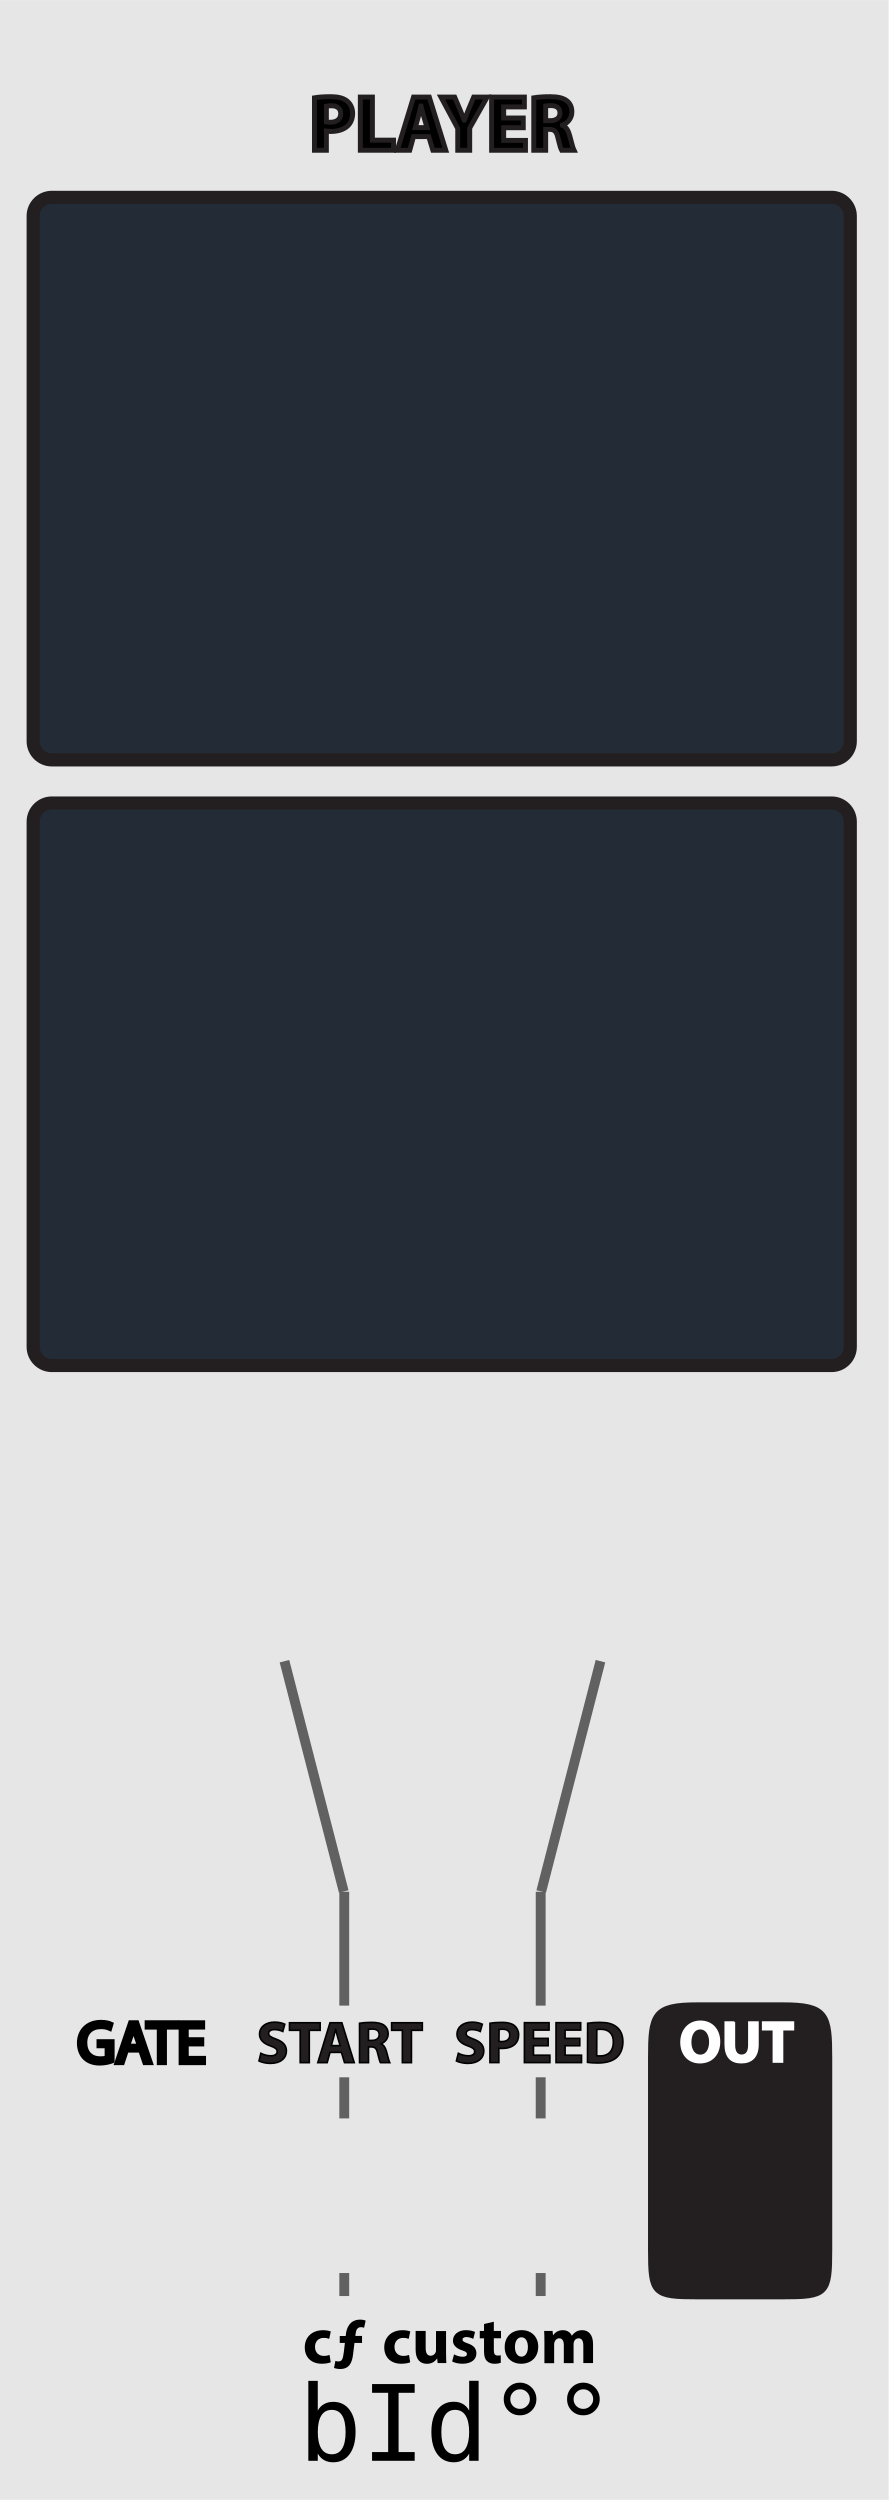
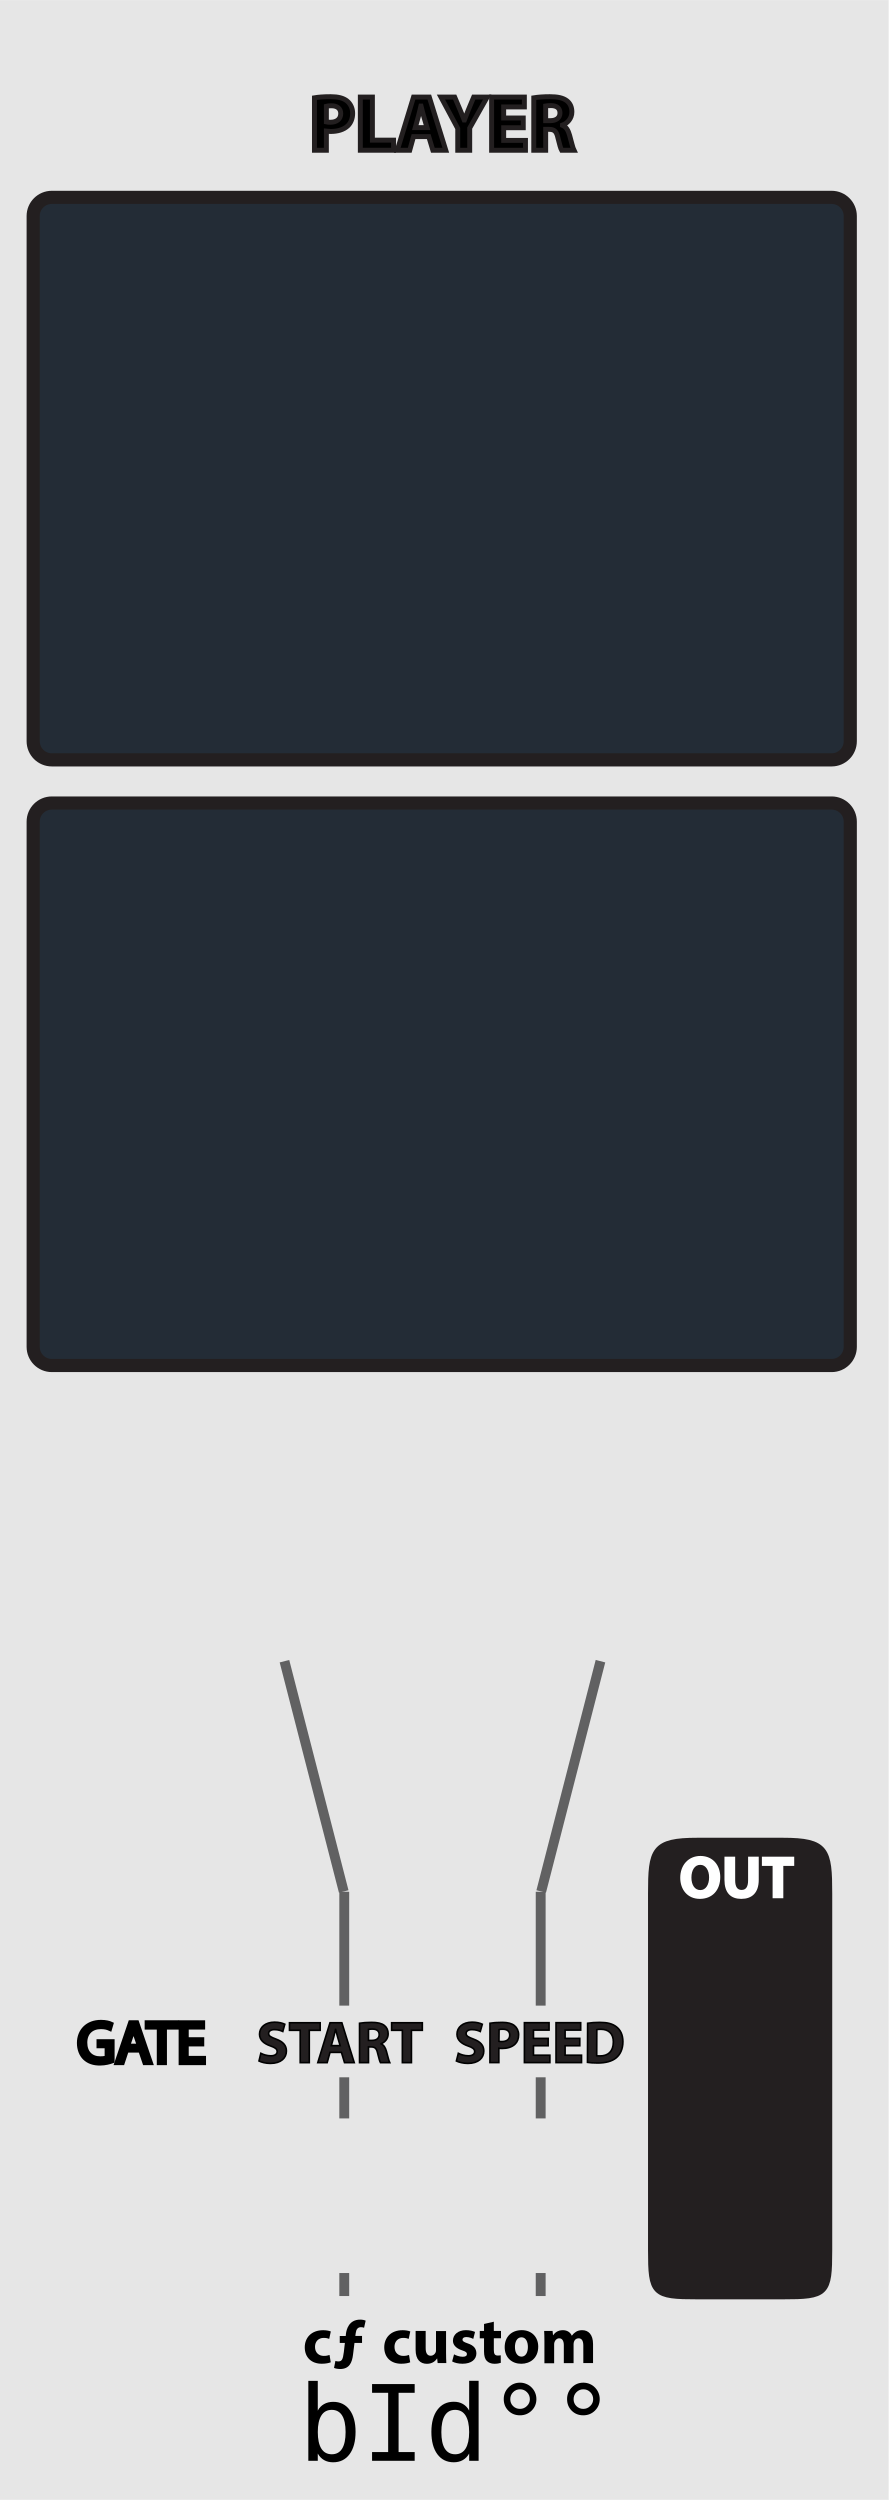
<svg xmlns="http://www.w3.org/2000/svg" version="1.1" id="svg12553" x="0px" y="0px" width="135px" height="380px" viewBox="0 0 135 380" enable-background="new 0 0 135 380" xml:space="preserve">
  <path id="path33453" fill="#E6E6E6" d="M-0.055,0.032H135v379.913H-0.055V0.032z" />
-   <path fill="#231F20" stroke="#231F20" stroke-miterlimit="10" d="M125.999,342.003c0,6.627-0.368,6.995-6.995,6.995h-13.01  c-6.627,0-6.995-0.368-6.995-6.995v-29.151c0-6.627,0.368-7.996,6.995-7.996h13.01c6.627,0,6.995,1.369,6.995,7.996V342.003z" />
+   <path fill="#231F20" stroke="#231F20" stroke-miterlimit="10" d="M125.999,342.003c0,6.627-0.368,6.995-6.995,6.995h-13.01  c-6.627,0-6.995-0.368-6.995-6.995v-54.168c0-6.627,0.368-7.996,6.995-7.996h13.01c6.627,0,6.995,1.369,6.995,7.996V342.003z" />
  <g id="g13122" transform="matrix(0.2760238,0,0,0.2760238,354.0962,57.73635)">
    <g id="g13178" transform="translate(-167.0764,-20.55757)">
      <g id="g13224" transform="translate(-99.2314,6.094906)">
        <g id="path30351">
			</g>
      </g>
    </g>
  </g>
  <g id="text977">
    <path id="path954" d="M52.531,369.674c0-1.115-0.177-1.956-0.531-2.523c-0.354-0.562-0.877-0.852-1.57-0.852   c-0.698,0-1.227,0.286-1.586,0.859c-0.359,0.566-0.539,1.406-0.539,2.516c0,1.104,0.18,1.942,0.539,2.516   c0.359,0.572,0.888,0.859,1.586,0.859c0.693,0,1.216-0.283,1.57-0.852C52.354,371.628,52.531,370.788,52.531,369.674z    M48.304,366.408c0.229-0.428,0.544-0.756,0.945-0.984c0.406-0.229,0.875-0.344,1.406-0.344c1.052,0,1.88,0.406,2.484,1.219   c0.604,0.807,0.906,1.922,0.906,3.344c0,1.442-0.305,2.575-0.914,3.398c-0.604,0.816-1.435,1.227-2.492,1.227   c-0.521,0-0.981-0.104-1.383-0.336c-0.396-0.229-0.713-0.561-0.953-0.992v1.104h-1.438v-12.155h1.438L48.304,366.408   L48.304,366.408z" />
    <path id="path956" d="M56.554,362.377h6.477v1.328h-2.445v9.008h2.445v1.328h-6.477v-1.328H59v-9.008h-2.445L56.554,362.377   L56.554,362.377z" />
    <path id="path958" d="M71.312,366.408v-4.523h1.438v12.156h-1.438v-1.102c-0.24,0.432-0.562,0.763-0.961,0.992   c-0.396,0.223-0.854,0.336-1.375,0.336c-1.062,0-1.896-0.41-2.5-1.229c-0.604-0.823-0.906-1.956-0.906-3.396   c0-1.422,0.305-2.537,0.914-3.354s1.44-1.222,2.493-1.222c0.525,0,0.989,0.104,1.396,0.347   C70.768,365.646,71.083,365.977,71.312,366.408L71.312,366.408z M67.085,369.674c0,1.114,0.177,1.955,0.531,2.523   c0.354,0.566,0.877,0.852,1.571,0.852c0.688,0,1.219-0.287,1.578-0.859c0.354-0.562,0.547-1.412,0.547-2.516   c0-1.109-0.188-1.947-0.547-2.516c-0.359-0.573-0.896-0.859-1.578-0.859c-0.693,0-1.216,0.283-1.571,0.852   C67.263,367.718,67.085,368.559,67.085,369.674z" />
    <path id="path960" d="M79.047,362.166c0.338,0,0.658,0.064,0.961,0.195c0.307,0.125,0.575,0.307,0.805,0.547   c0.234,0.234,0.412,0.5,0.531,0.797c0.125,0.297,0.188,0.617,0.188,0.961c0,0.688-0.242,1.271-0.728,1.75   c-0.484,0.475-1.076,0.711-1.772,0.711c-0.703,0-1.289-0.234-1.759-0.703c-0.469-0.469-0.703-1.055-0.703-1.758   c0-0.698,0.24-1.289,0.72-1.773C77.768,362.408,78.354,362.166,79.047,362.166z M79.047,363.174c-0.412,0-0.764,0.146-1.055,0.438   c-0.287,0.287-0.43,0.646-0.43,1.062s0.141,0.771,0.422,1.049c0.285,0.279,0.635,0.426,1.047,0.426   c0.416,0,0.771-0.146,1.062-0.436c0.298-0.287,0.445-0.633,0.445-1.039c0-0.41-0.146-0.771-0.438-1.062   C79.811,363.318,79.458,363.174,79.047,363.174z" />
    <path id="path962" d="M88.672,362.166c0.338,0,0.658,0.064,0.961,0.195c0.307,0.125,0.575,0.307,0.805,0.547   c0.234,0.234,0.412,0.5,0.531,0.797c0.125,0.297,0.188,0.617,0.188,0.961c0,0.688-0.242,1.271-0.728,1.75   c-0.484,0.475-1.076,0.711-1.772,0.711c-0.703,0-1.289-0.234-1.759-0.703c-0.469-0.469-0.703-1.055-0.703-1.758   c0-0.698,0.24-1.289,0.72-1.773C87.393,362.408,87.979,362.166,88.672,362.166z M88.672,363.174c-0.412,0-0.764,0.146-1.055,0.438   c-0.287,0.287-0.43,0.646-0.43,1.062s0.141,0.771,0.422,1.049c0.285,0.279,0.635,0.426,1.047,0.426   c0.416,0,0.771-0.146,1.062-0.436c0.298-0.287,0.445-0.633,0.445-1.039c0-0.41-0.146-0.771-0.438-1.062   C89.436,363.318,89.083,363.174,88.672,363.174z" />
  </g>
  <g id="text4860">
</g>
  <g id="flowRoot1009">
</g>
  <g>
    <path d="M50.271,359.068c-0.27,0.119-0.779,0.22-1.359,0.22c-1.579,0-2.588-0.959-2.588-2.498c0-1.431,0.979-2.599,2.798-2.599   c0.4,0,0.84,0.062,1.16,0.188l-0.24,1.13c-0.18-0.079-0.45-0.149-0.85-0.149c-0.8,0-1.319,0.57-1.31,1.369   c0,0.898,0.6,1.369,1.34,1.369c0.359,0,0.64-0.061,0.869-0.146L50.271,359.068z" />
    <path d="M51.643,355.07h0.909l0.03-0.319c0.08-0.67,0.449-2.169,2.169-2.169c0.34,0,0.649,0.07,0.829,0.16l-0.24,1.078   c-0.119-0.049-0.279-0.09-0.47-0.09c-0.499,0-0.739,0.354-0.799,0.896l-0.061,0.438h1.02v1.062h-1.149l-0.22,1.778   c-0.149,1.221-0.56,2.188-1.979,2.188c-0.41-0.011-0.76-0.091-0.91-0.171l0.21-1.062c0.15,0.062,0.311,0.078,0.47,0.078   c0.5-0.021,0.67-0.275,0.81-1.418l0.16-1.396h-0.779V355.07z" />
    <path d="M62.351,359.068c-0.27,0.119-0.779,0.22-1.359,0.22c-1.579,0-2.588-0.959-2.588-2.498c0-1.431,0.979-2.599,2.798-2.599   c0.4,0,0.84,0.062,1.16,0.188l-0.24,1.13c-0.18-0.079-0.45-0.149-0.85-0.149c-0.8,0-1.319,0.57-1.31,1.369   c0,0.898,0.6,1.369,1.34,1.369c0.359,0,0.64-0.061,0.869-0.146L62.351,359.068z" />
    <path d="M67.8,357.619c0,0.64,0.021,1.158,0.04,1.568h-1.319l-0.069-0.688h-0.03c-0.189,0.3-0.649,0.8-1.529,0.8   c-0.989,0-1.719-0.619-1.719-2.129v-2.869h1.529v2.629c0,0.711,0.229,1.141,0.76,1.141c0.419,0,0.659-0.291,0.759-0.521   c0.04-0.09,0.05-0.21,0.05-0.329v-2.9H67.8V357.619z" />
-     <path d="M69.014,357.859c0.279,0.17,0.858,0.369,1.312,0.369c0.46,0,0.646-0.16,0.646-0.41s-0.147-0.369-0.729-0.562   c-1.017-0.34-1.396-0.89-1.396-1.47c0-0.909,0.774-1.603,1.983-1.603c0.562,0,1.078,0.131,1.379,0.271l-0.271,1.06   c-0.222-0.121-0.644-0.281-1.062-0.281c-0.363,0-0.579,0.146-0.579,0.396c0,0.229,0.188,0.354,0.788,0.562   c0.938,0.312,1.312,0.789,1.328,1.518c0,0.904-0.729,1.579-2.116,1.579c-0.646,0-1.209-0.146-1.571-0.349L69.014,357.859z" />
-     <path d="M75.062,352.902v1.396h1.09v1.12h-1.09v1.771c0,0.59,0.14,0.854,0.6,0.854c0.189,0,0.34-0.021,0.449-0.04l0.011,1.146   c-0.2,0.078-0.56,0.145-0.989,0.145c-0.49,0-0.898-0.184-1.14-0.434c-0.28-0.275-0.42-0.762-0.42-1.438v-1.999h-0.649v-1.118h0.649   v-1.062L75.062,352.902z" />
+     <path d="M69.014,357.859c0.279,0.17,0.858,0.369,1.312,0.369c0.46,0,0.646-0.16,0.646-0.41s-0.147-0.369-0.729-0.562   c-1.017-0.34-1.396-0.89-1.396-1.47c0-0.909,0.772-1.603,1.981-1.603c0.562,0,1.078,0.131,1.379,0.271l-0.271,1.06   c-0.223-0.121-0.645-0.281-1.062-0.281c-0.361,0-0.579,0.146-0.579,0.396c0,0.229,0.188,0.354,0.788,0.562   c0.938,0.312,1.312,0.789,1.328,1.518c0,0.904-0.729,1.579-2.116,1.579c-0.646,0-1.209-0.146-1.569-0.349L69.014,357.859z" />
+     <path d="M75.062,352.902v1.396h1.09v1.12h-1.09v1.771c0,0.59,0.14,0.854,0.6,0.854c0.189,0,0.34-0.021,0.449-0.04l0.011,1.146   c-0.2,0.078-0.56,0.146-0.989,0.146c-0.49,0-0.898-0.186-1.14-0.436c-0.28-0.273-0.42-0.762-0.42-1.438v-1.999h-0.649v-1.118h0.649   v-1.062L75.062,352.902z" />
    <path d="M81.811,356.689c0,1.789-1.27,2.604-2.578,2.604c-1.43,0-2.521-0.938-2.521-2.521c0-1.58,1.039-2.59,2.604-2.59   C80.811,354.191,81.811,355.221,81.811,356.689z M78.271,356.74c0,0.839,0.351,1.469,1,1.469c0.59,0,0.97-0.59,0.97-1.469   c0-0.73-0.28-1.471-0.97-1.471C78.542,355.271,78.271,356.021,78.271,356.74z" />
-     <path d="M82.752,355.859c0-0.608-0.02-1.129-0.04-1.562h1.279l0.069,0.66h0.021c0.21-0.312,0.646-0.771,1.479-0.771   c0.631,0,1.131,0.318,1.344,0.83h0.021c0.183-0.25,0.397-0.449,0.634-0.591c0.271-0.159,0.562-0.239,0.938-0.239   c0.938,0,1.646,0.66,1.646,2.119v2.879h-1.479v-2.658c0-0.711-0.229-1.105-0.723-1.105c-0.354,0-0.604,0.229-0.696,0.521   c-0.04,0.104-0.062,0.271-0.062,0.396v2.854H85.7v-2.729c0-0.619-0.22-1.04-0.699-1.04c-0.39,0-0.619,0.303-0.71,0.553   c-0.05,0.118-0.061,0.266-0.061,0.381v2.854h-1.479L82.752,355.859L82.752,355.859z" />
+     <path d="M82.752,355.859c0-0.608-0.02-1.129-0.04-1.562h1.279l0.069,0.66h0.021c0.21-0.312,0.646-0.771,1.479-0.771   c0.631,0,1.131,0.318,1.344,0.83h0.021c0.183-0.25,0.397-0.449,0.634-0.591c0.271-0.159,0.562-0.239,0.938-0.239   c0.938,0,1.646,0.66,1.646,2.119v2.879h-1.479v-2.658c0-0.711-0.229-1.104-0.723-1.104c-0.354,0-0.604,0.229-0.696,0.521   c-0.04,0.104-0.062,0.271-0.062,0.396v2.854H85.7v-2.729c0-0.619-0.22-1.04-0.699-1.04c-0.39,0-0.619,0.305-0.71,0.555   c-0.05,0.116-0.061,0.266-0.061,0.381v2.854h-1.479L82.752,355.859L82.752,355.859z" />
  </g>
  <g>
-     <path fill="#FFFFFF" stroke="#FFFFFF" stroke-width="0.25" d="M109.354,310.327c0,1.989-1.205,3.194-2.979,3.194   c-1.801,0-2.854-1.358-2.854-3.088c0-1.817,1.162-3.188,2.953-3.188C108.337,307.257,109.354,308.652,109.354,310.327z    M104.971,310.408c0,1.188,0.559,2.025,1.479,2.025c0.927,0,1.458-0.894,1.458-2.062c0-1.09-0.521-2.025-1.471-2.025   C105.512,308.348,104.971,309.229,104.971,310.408z" />
-     <path fill="#FFFFFF" stroke="#FFFFFF" stroke-width="0.25" d="M111.621,307.355v3.492c0,1.045,0.396,1.566,1.098,1.566   c0.721,0,1.117-0.505,1.117-1.566v-3.492h1.368v3.396c0,1.873-0.945,2.771-2.53,2.771c-1.529,0-2.431-0.853-2.431-2.777v-3.389   H111.621L111.621,307.355z" />
-     <path fill="#FFFFFF" stroke="#FFFFFF" stroke-width="0.25" d="M117.561,308.509h-1.629v-1.151h4.664v1.151h-1.658v4.915h-1.377   V308.509z" />
+     <path fill="#FFFFFF" stroke="#FFFFFF" stroke-width="0.25" d="M109.354,285.311c0,1.989-1.205,3.194-2.979,3.194   c-1.801,0-2.854-1.358-2.854-3.088c0-1.817,1.162-3.188,2.953-3.188C108.337,282.24,109.354,283.636,109.354,285.311z    M104.971,285.393c0,1.188,0.559,2.024,1.479,2.024c0.927,0,1.458-0.896,1.458-2.062c0-1.09-0.521-2.025-1.471-2.025   C105.512,283.331,104.971,284.212,104.971,285.393z" />
+     <path fill="#FFFFFF" stroke="#FFFFFF" stroke-width="0.25" d="M111.621,282.339v3.492c0,1.045,0.396,1.565,1.098,1.565   c0.721,0,1.117-0.506,1.117-1.565v-3.492h1.368v3.396c0,1.873-0.945,2.771-2.53,2.771c-1.529,0-2.431-0.854-2.431-2.775v-3.391   L111.621,282.339L111.621,282.339z" />
+     <path fill="#FFFFFF" stroke="#FFFFFF" stroke-width="0.25" d="M117.561,283.492h-1.629v-1.151h4.664v1.151h-1.658v4.915h-1.377   V283.492z" />
  </g>
  <g>
    <path stroke="#231F20" stroke-width="0.75" d="M47.798,14.864c0.564-0.096,1.355-0.168,2.471-0.168   c1.127,0,1.931,0.216,2.471,0.647c0.516,0.408,0.863,1.08,0.863,1.871s-0.264,1.463-0.743,1.919   c-0.624,0.588-1.547,0.852-2.627,0.852c-0.24,0-0.456-0.012-0.624-0.036v2.891h-1.811V14.864z M49.609,18.534   c0.156,0.036,0.348,0.048,0.612,0.048c0.971,0,1.571-0.492,1.571-1.319c0-0.743-0.516-1.187-1.427-1.187   c-0.372,0-0.624,0.036-0.755,0.072L49.609,18.534L49.609,18.534z" />
    <path stroke="#231F20" stroke-width="0.75" d="M54.77,14.754h1.835v6.548h3.214v1.535H54.77V14.754z" />
    <path stroke="#231F20" stroke-width="0.75" d="M62.856,20.765L62.28,22.84h-1.895l2.47-8.083h2.399l2.507,8.083h-1.967   l-0.624-2.075H62.856z M64.908,19.396l-0.504-1.715c-0.144-0.48-0.288-1.08-0.408-1.56h-0.024c-0.12,0.48-0.24,1.091-0.372,1.559   l-0.479,1.715L64.908,19.396L64.908,19.396z" />
    <path stroke="#231F20" stroke-width="0.75" d="M69.577,22.837v-3.31l-2.555-4.773h2.087l0.826,1.943   c0.252,0.588,0.42,1.02,0.625,1.547h0.021c0.183-0.504,0.372-0.972,0.61-1.547l0.812-1.943h2.054l-2.662,4.713v3.37H69.577z" />
    <path stroke="#231F20" stroke-width="0.75" d="M79.535,19.419h-2.975v1.919h3.312v1.499h-5.147v-8.083h4.979v1.499h-3.146v1.679   h2.976L79.535,19.419L79.535,19.419z" />
    <path stroke="#231F20" stroke-width="0.75" d="M81.134,14.864c0.587-0.096,1.464-0.168,2.435-0.168c1.199,0,2.039,0.18,2.615,0.636   c0.479,0.384,0.742,0.947,0.742,1.691c0,1.032-0.73,1.739-1.427,1.991v0.036c0.563,0.228,0.875,0.768,1.079,1.511   c0.252,0.912,0.504,1.967,0.66,2.279h-1.871c-0.133-0.228-0.324-0.888-0.562-1.883c-0.217-1.008-0.562-1.283-1.309-1.295h-0.553   v3.178h-1.812L81.134,14.864L81.134,14.864z M82.943,18.34h0.721c0.911,0,1.451-0.456,1.451-1.164c0-0.743-0.504-1.115-1.344-1.127   c-0.443,0-0.695,0.036-0.828,0.06V18.34z" />
  </g>
  <line fill="none" stroke="#616162" stroke-width="1.5" stroke-miterlimit="10" x1="52.327" y1="348.998" x2="52.327" y2="287.546" />
  <line fill="none" stroke="#616162" stroke-width="1.5" stroke-miterlimit="10" x1="82.184" y1="348.998" x2="82.184" y2="287.546" />
  <line fill="none" stroke="#616162" stroke-width="1.5" stroke-miterlimit="10" x1="82.262" y1="287.504" x2="91.271" y2="252.5" />
  <rect x="9.5" y="304.855" fill="#E6E6E6" width="85.184" height="10.895" />
  <g>
-     <path fill="#231F20" stroke="#000000" stroke-width="0.25" stroke-miterlimit="10" d="M69.666,312.104   c0.369,0.188,0.938,0.379,1.521,0.379c0.631,0,0.963-0.262,0.963-0.646c0-0.378-0.287-0.604-1.021-0.854   c-1.008-0.354-1.666-0.905-1.666-1.789c0-1.035,0.864-1.826,2.301-1.826c0.688,0,1.188,0.146,1.547,0.311l-0.31,1.104   c-0.239-0.11-0.675-0.285-1.271-0.285c-0.594,0-0.881,0.271-0.881,0.587c0,0.391,0.342,0.562,1.125,0.854   c1.062,0.396,1.564,0.953,1.564,1.812c0,1.021-0.773,1.883-2.439,1.883c-0.689,0-1.377-0.185-1.729-0.365L69.666,312.104z" />
+     <path fill="#231F20" stroke="#000000" stroke-width="0.25" stroke-miterlimit="10" d="M69.666,312.104   c0.369,0.188,0.938,0.379,1.521,0.379c0.631,0,0.963-0.262,0.963-0.646c0-0.378-0.287-0.604-1.021-0.854   c-1.008-0.354-1.666-0.903-1.666-1.789c0-1.033,0.864-1.824,2.301-1.824c0.688,0,1.188,0.146,1.547,0.312l-0.31,1.104   c-0.239-0.11-0.675-0.285-1.271-0.285c-0.594,0-0.881,0.271-0.881,0.587c0,0.392,0.342,0.562,1.125,0.854   c1.062,0.396,1.562,0.953,1.562,1.812c0,1.021-0.771,1.884-2.438,1.884c-0.689,0-1.377-0.186-1.729-0.365L69.666,312.104z" />
    <path fill="#231F20" stroke="#000000" stroke-width="0.25" stroke-miterlimit="10" d="M74.479,307.529   c0.424-0.071,1.021-0.127,1.854-0.127c0.847,0,1.448,0.162,1.854,0.486c0.387,0.307,0.646,0.812,0.646,1.396   c0,0.604-0.196,1.104-0.56,1.438c-0.469,0.438-1.162,0.646-1.979,0.646c-0.183,0-0.343-0.015-0.469-0.027v2.175h-1.354   L74.479,307.529L74.479,307.529z M75.84,310.284c0.117,0.026,0.262,0.036,0.459,0.036c0.729,0,1.182-0.369,1.182-0.99   c0-0.559-0.389-0.891-1.062-0.891c-0.274,0-0.478,0.021-0.562,0.054L75.84,310.284L75.84,310.284z" />
    <path fill="#231F20" stroke="#000000" stroke-width="0.25" stroke-miterlimit="10" d="M83.318,310.951h-2.231v1.439h2.494v1.125   H79.71v-6.066h3.745v1.125h-2.368v1.261h2.231V310.951z" />
    <path fill="#231F20" stroke="#000000" stroke-width="0.25" stroke-miterlimit="10" d="M88.125,310.951h-2.23v1.439h2.494v1.125   h-3.871v-6.066h3.744v1.125h-2.367v1.261h2.23V310.951z" />
-     <path fill="#231F20" stroke="#000000" stroke-width="0.25" stroke-miterlimit="10" d="M89.32,307.529   c0.505-0.08,1.16-0.127,1.854-0.127c1.152,0,1.899,0.207,2.485,0.646c0.63,0.472,1.022,1.22,1.022,2.287   c0,1.161-0.429,1.962-1.018,2.457c-0.645,0.53-1.604,0.784-2.801,0.784c-0.713,0-1.223-0.047-1.562-0.094L89.32,307.529   L89.32,307.529z M90.698,312.48c0.114,0.021,0.306,0.021,0.477,0.021c1.242,0.017,2.054-0.676,2.054-2.125   c0.01-1.261-0.729-1.927-1.908-1.927c-0.307,0-0.504,0.021-0.609,0.054L90.698,312.48L90.698,312.48z" />
+     <path fill="#231F20" stroke="#000000" stroke-width="0.25" stroke-miterlimit="10" d="M89.32,307.529   c0.505-0.08,1.16-0.127,1.854-0.127c1.152,0,1.899,0.207,2.485,0.646c0.63,0.472,1.022,1.22,1.022,2.287   c0,1.161-0.431,1.962-1.02,2.457c-0.646,0.53-1.604,0.784-2.803,0.784c-0.713,0-1.223-0.047-1.562-0.094L89.32,307.529   L89.32,307.529z M90.698,312.48c0.114,0.021,0.306,0.021,0.477,0.021c1.242,0.017,2.054-0.676,2.054-2.125   c0.01-1.261-0.729-1.927-1.908-1.927c-0.307,0-0.504,0.021-0.607,0.054L90.698,312.48L90.698,312.48z" />
  </g>
  <g>
-     <path fill="#231F20" stroke="#000000" stroke-width="0.25" stroke-miterlimit="10" d="M39.647,312.104   c0.369,0.188,0.937,0.379,1.521,0.379c0.63,0,0.963-0.262,0.963-0.646c0-0.378-0.288-0.604-1.018-0.854   c-1.008-0.354-1.666-0.905-1.666-1.789c0-1.035,0.864-1.826,2.296-1.826c0.684,0,1.188,0.146,1.548,0.311l-0.306,1.104   c-0.243-0.11-0.675-0.285-1.269-0.285c-0.594,0-0.882,0.271-0.882,0.587c0,0.391,0.342,0.562,1.125,0.854   c1.071,0.396,1.575,0.953,1.575,1.812c0,1.021-0.783,1.883-2.449,1.883c-0.693,0-1.377-0.185-1.719-0.365L39.647,312.104z" />
+     <path fill="#231F20" stroke="#000000" stroke-width="0.25" stroke-miterlimit="10" d="M39.647,312.104   c0.369,0.188,0.937,0.379,1.521,0.379c0.63,0,0.963-0.262,0.963-0.646c0-0.378-0.288-0.604-1.018-0.854   c-1.008-0.354-1.666-0.903-1.666-1.789c0-1.033,0.864-1.824,2.296-1.824c0.684,0,1.188,0.146,1.548,0.312l-0.306,1.104   c-0.243-0.11-0.675-0.285-1.269-0.285c-0.594,0-0.882,0.271-0.882,0.587c0,0.392,0.342,0.562,1.125,0.854   c1.071,0.396,1.575,0.953,1.575,1.812c0,1.021-0.783,1.884-2.449,1.884c-0.693,0-1.377-0.186-1.719-0.365L39.647,312.104z" />
    <path fill="#231F20" stroke="#000000" stroke-width="0.25" stroke-miterlimit="10" d="M45.632,308.602h-1.629v-1.146h4.663v1.146   H47.01v4.916h-1.377L45.632,308.602L45.632,308.602z" />
    <path fill="#231F20" stroke="#000000" stroke-width="0.25" stroke-miterlimit="10" d="M50.161,311.959l-0.432,1.559h-1.423   l1.855-6.062h1.8l1.882,6.062h-1.477l-0.468-1.559H50.161z M51.7,310.934l-0.378-1.287c-0.108-0.354-0.216-0.812-0.306-1.17h-0.018   c-0.09,0.358-0.18,0.817-0.279,1.17l-0.36,1.287H51.7z" />
    <path fill="#231F20" stroke="#000000" stroke-width="0.25" stroke-miterlimit="10" d="M54.65,307.529   c0.441-0.071,1.098-0.127,1.828-0.127c0.9,0,1.53,0.137,1.962,0.479c0.36,0.288,0.558,0.711,0.558,1.27   c0,0.774-0.549,1.312-1.071,1.494v0.027c0.423,0.171,0.657,0.576,0.811,1.135c0.189,0.688,0.378,1.479,0.495,1.711h-1.405   c-0.099-0.172-0.243-0.666-0.423-1.414c-0.162-0.756-0.423-0.963-0.981-0.973H56.01v2.387h-1.359L54.65,307.529L54.65,307.529z    M56.009,310.141h0.54c0.684,0,1.089-0.342,1.089-0.873c0-0.559-0.378-0.838-1.008-0.847c-0.333,0-0.522,0.027-0.621,0.045V310.141   z" />
    <path fill="#231F20" stroke="#000000" stroke-width="0.25" stroke-miterlimit="10" d="M61.158,308.602h-1.629v-1.146h4.663v1.146   h-1.656v4.916h-1.377L61.158,308.602L61.158,308.602z" />
  </g>
  <line fill="none" stroke="#616162" stroke-width="1.5" stroke-miterlimit="10" x1="52.245" y1="287.504" x2="43.236" y2="252.5" />
  <g>
-     <path stroke="#000000" stroke-width="0.75" stroke-miterlimit="10" d="M17.044,313.256c-0.351,0.126-1.044,0.334-1.864,0.334   c-0.918,0-1.674-0.234-2.269-0.802c-0.522-0.504-0.846-1.313-0.846-2.261c0.009-1.812,1.251-3.133,3.286-3.133   c0.703,0,1.251,0.147,1.513,0.273l-0.189,0.645c-0.324-0.146-0.729-0.26-1.341-0.26c-1.477,0-2.44,0.918-2.44,2.438   c0,1.54,0.927,2.447,2.341,2.447c0.513,0,0.864-0.07,1.044-0.162v-1.812h-1.233v-0.631h1.999L17.044,313.256L17.044,313.256z" />
+     <path stroke="#000000" stroke-width="0.75" stroke-miterlimit="10" d="M17.044,313.256c-0.351,0.126-1.044,0.334-1.864,0.334   c-0.918,0-1.674-0.234-2.269-0.802c-0.522-0.504-0.846-1.313-0.846-2.261c0.009-1.812,1.251-3.133,3.286-3.133   c0.703,0,1.251,0.146,1.513,0.271l-0.189,0.646c-0.324-0.146-0.729-0.26-1.341-0.26c-1.477,0-2.44,0.918-2.44,2.438   c0,1.54,0.927,2.447,2.341,2.447c0.513,0,0.864-0.07,1.044-0.162v-1.812h-1.233v-0.631h1.999L17.044,313.256L17.044,313.256z" />
    <path stroke="#000000" stroke-width="0.75" stroke-miterlimit="10" d="M19.221,311.618l-0.63,1.907h-0.81l2.062-6.066h0.945   l2.071,6.066h-0.837l-0.648-1.907H19.221z M21.211,311.006l-0.594-1.747c-0.135-0.396-0.225-0.756-0.315-1.106h-0.018   c-0.09,0.359-0.189,0.729-0.306,1.104l-0.594,1.759L21.211,311.006L21.211,311.006z" />
    <path stroke="#000000" stroke-width="0.75" stroke-miterlimit="10" d="M24.207,308.125h-1.845v-0.666h4.492v0.666H25v5.4h-0.792   L24.207,308.125L24.207,308.125z" />
    <path stroke="#000000" stroke-width="0.75" stroke-miterlimit="10" d="M30.67,310.682h-2.359v2.188h2.629v0.657h-3.412v-6.067   h3.277v0.657h-2.494v1.917h2.359V310.682z" />
  </g>
  <rect x="39.366" y="322" fill="#E6E6E6" width="50.772" height="23.5" />
-   <path fill="#232C36" stroke="#231F20" stroke-width="2" stroke-miterlimit="10" d="M129.241,112.666c0,1.565-1.27,2.834-2.835,2.834  H7.878c-1.565,0-2.834-1.269-2.834-2.834V32.834C5.044,31.269,6.313,30,7.878,30h118.528c1.565,0,2.835,1.269,2.835,2.834V112.666z" />
-   <path fill="#232C36" stroke="#231F20" stroke-width="2" stroke-miterlimit="10" d="M129.241,204.724c0,1.565-1.27,2.835-2.835,2.835  H7.878c-1.565,0-2.834-1.27-2.834-2.835v-79.831c0-1.565,1.269-2.834,2.834-2.834h118.528c1.565,0,2.835,1.269,2.835,2.834V204.724z  " />
+   <path fill="#232C36" stroke="#231F20" stroke-width="2" stroke-miterlimit="10" d="M129.241,112.666  c0,1.565-1.271,2.834-2.835,2.834H7.878c-1.565,0-2.834-1.269-2.834-2.834V32.834C5.044,31.269,6.313,30,7.878,30h118.528  c1.564,0,2.835,1.269,2.835,2.834V112.666z" />
+   <path fill="#232C36" stroke="#231F20" stroke-width="2" stroke-miterlimit="10" d="M129.241,204.725  c0,1.564-1.271,2.834-2.835,2.834H7.878c-1.565,0-2.834-1.27-2.834-2.834v-79.832c0-1.565,1.269-2.834,2.834-2.834h118.528  c1.564,0,2.835,1.269,2.835,2.834V204.725z" />
</svg>
